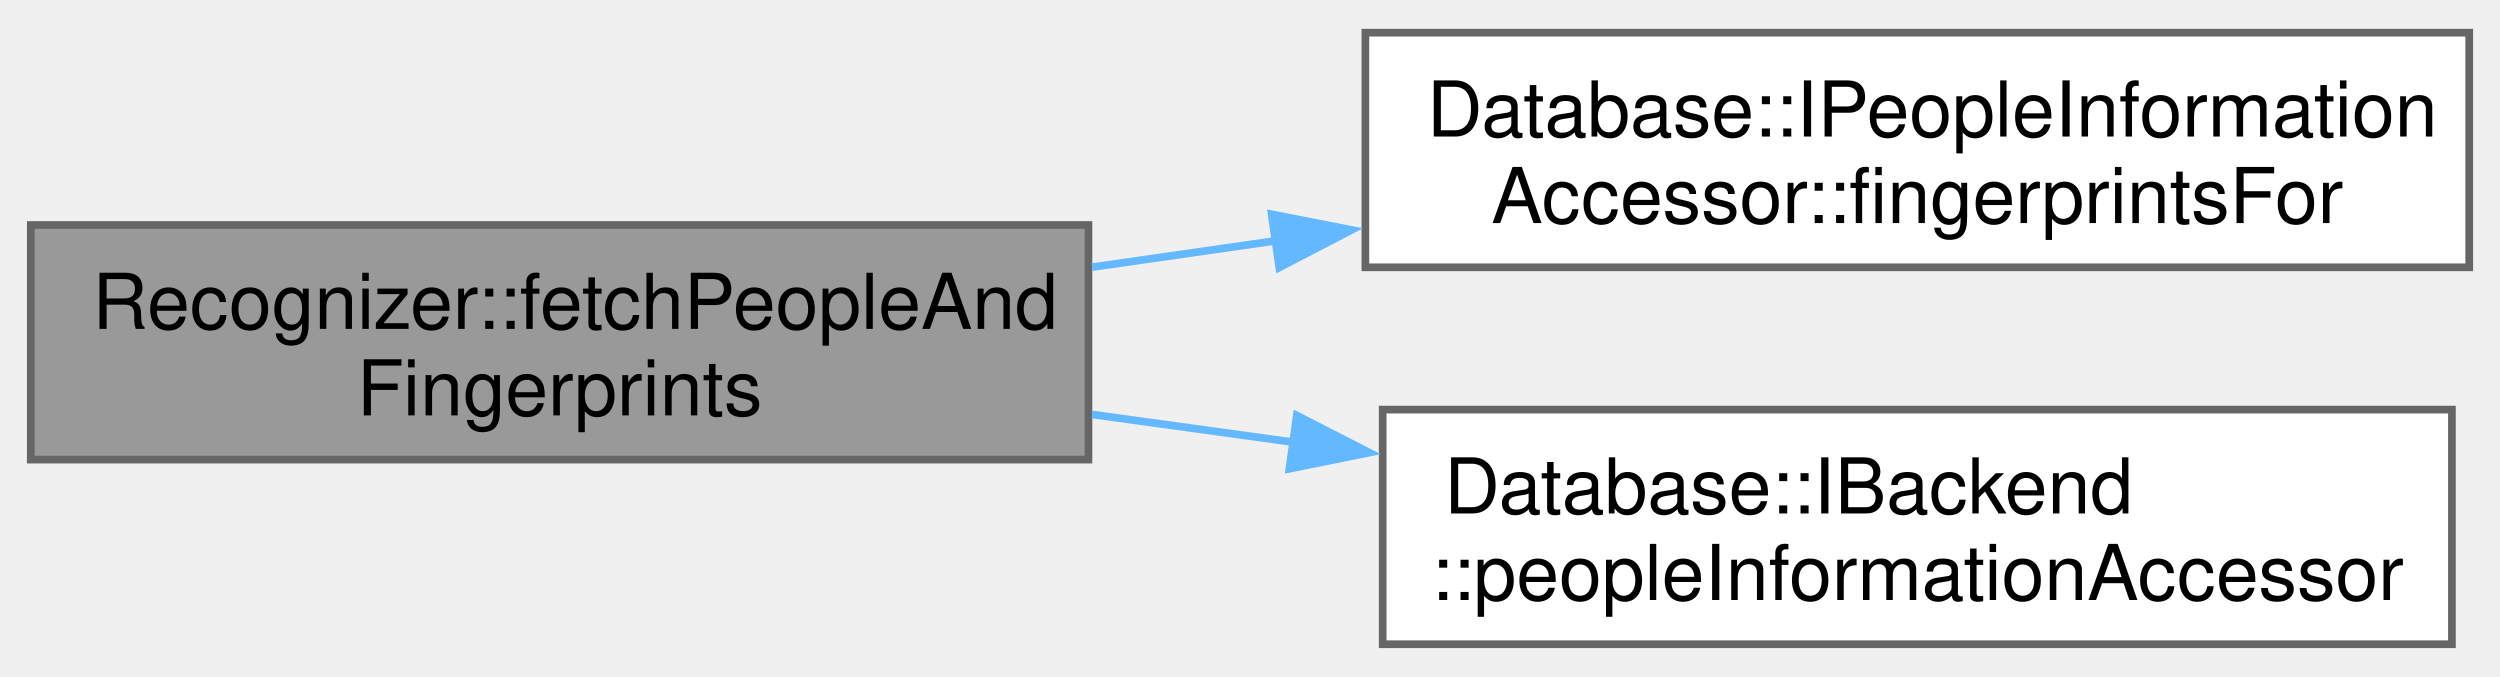
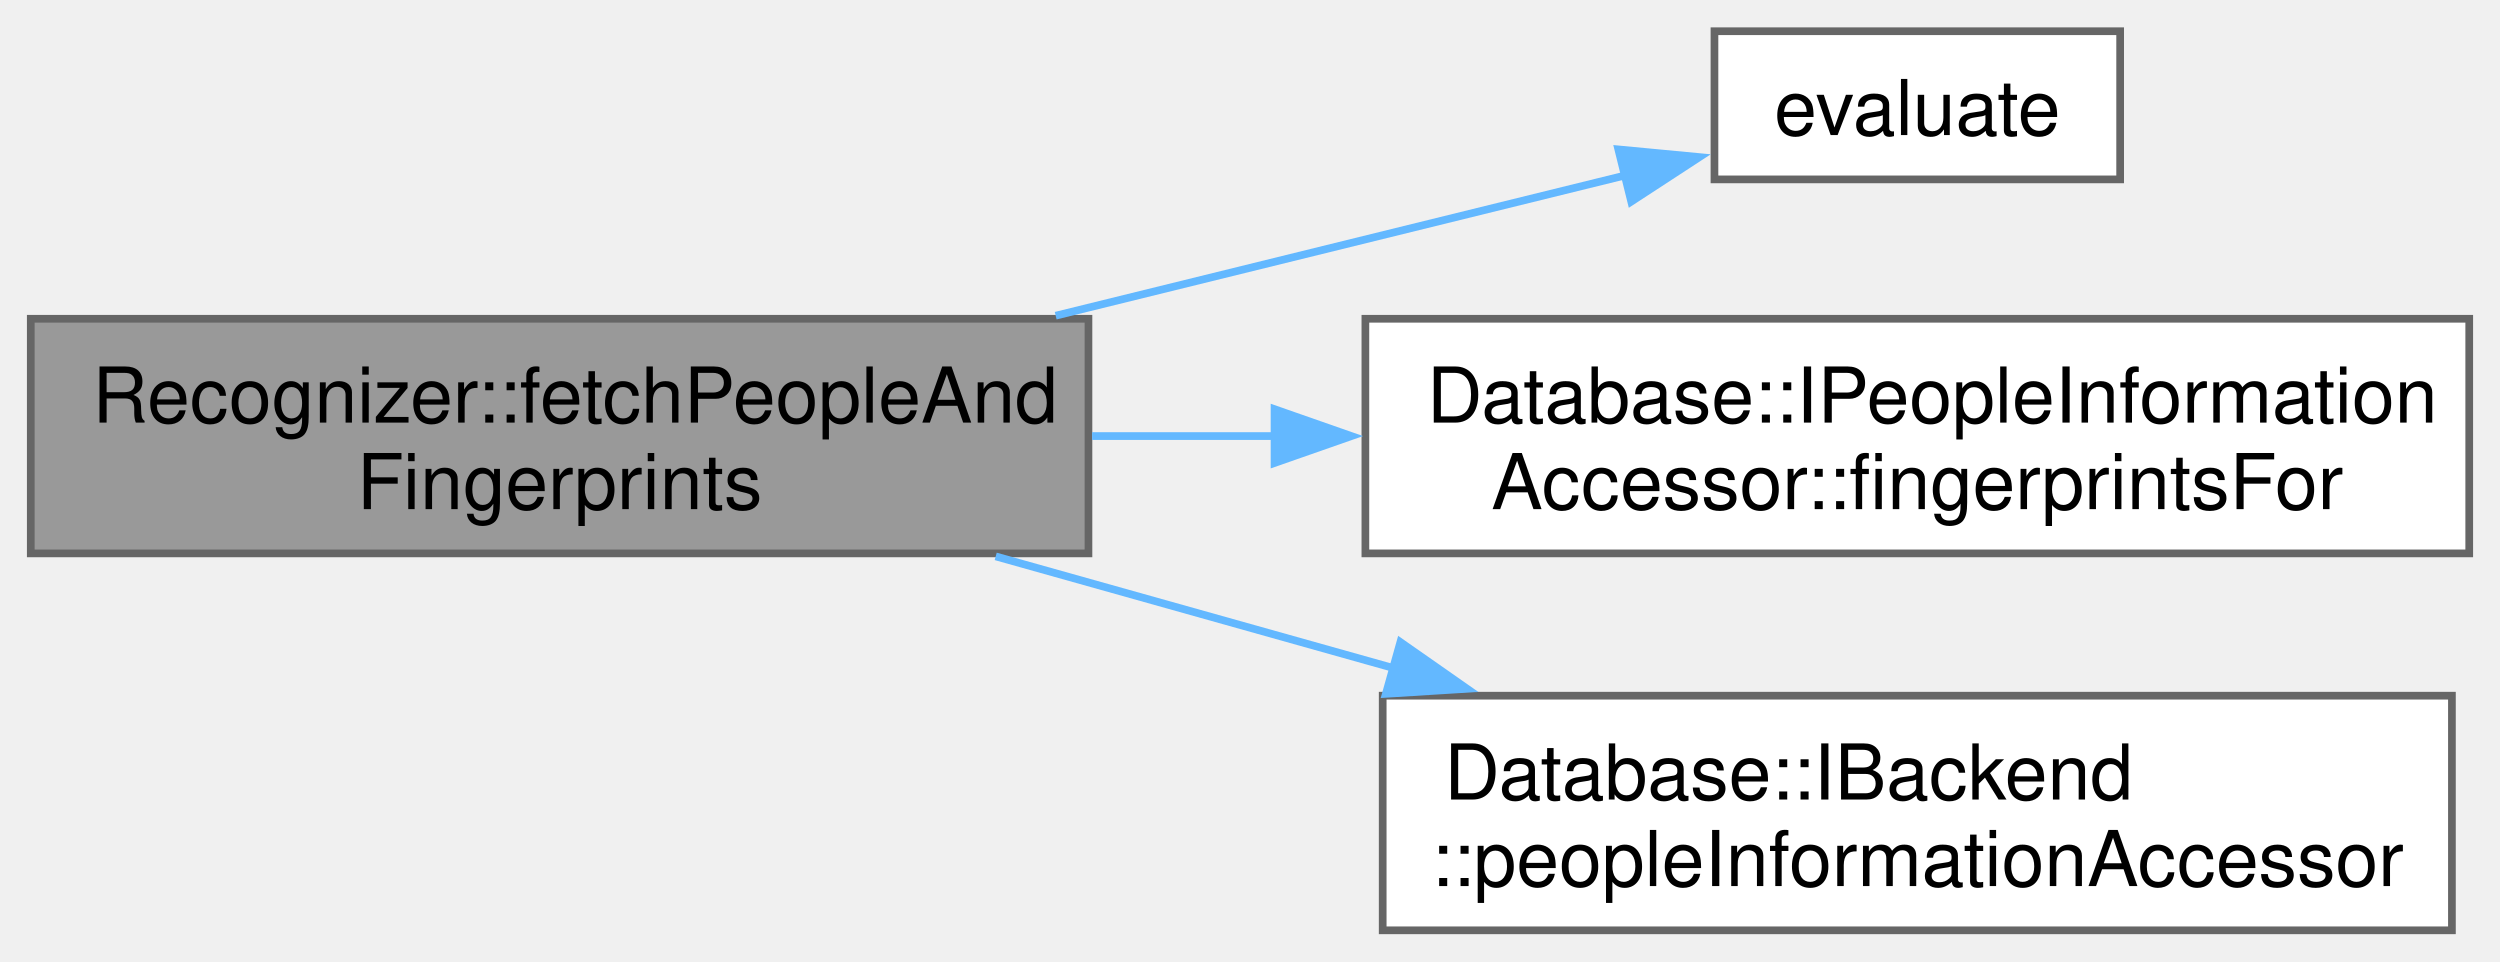
- <svg xmlns="http://www.w3.org/2000/svg" xmlns:xlink="http://www.w3.org/1999/xlink" width="325pt" height="88pt" viewBox="0.00 0.00 325.00 87.50">
-   <g id="graph0" class="graph" transform="scale(1 1) rotate(0) translate(4 83.5)">
+ <svg xmlns="http://www.w3.org/2000/svg" xmlns:xlink="http://www.w3.org/1999/xlink" width="325pt" height="125pt" viewBox="0.00 0.00 325.00 124.88">
+   <g id="graph0" class="graph" transform="scale(1 1) rotate(0) translate(4 120.88)">
    <g id="Node000001" class="node">
      <g id="a_Node000001">
        <a xlink:title=" ">
-           <polygon fill="#999999" stroke="#666666" points="137.5,-54.5 0,-54.5 0,-24 137.5,-24 137.5,-54.5" />
-           <text text-anchor="start" x="8" y="-41" font-family="Helvetica,sans-Serif" font-size="10.00">Recognizer::fetchPeopleAnd</text>
-           <text text-anchor="middle" x="68.75" y="-29.75" font-family="Helvetica,sans-Serif" font-size="10.00">Fingerprints</text>
+           <polygon fill="#999999" stroke="#666666" points="137.5,-79.5 0,-79.5 0,-49 137.5,-49 137.5,-79.5" />
+           <text text-anchor="start" x="8" y="-66" font-family="Helvetica,sans-Serif" font-size="10.00">Recognizer::fetchPeopleAnd</text>
+           <text text-anchor="middle" x="68.75" y="-54.75" font-family="Helvetica,sans-Serif" font-size="10.00">Fingerprints</text>
        </a>
      </g>
    </g>
    <g id="Node000002" class="node">
      <g id="a_Node000002">
+         <a xlink:href="../../d4/d20/task__executor__utils_8hpp.html#a3f0aa9b30c11096d7aa5e0e982b1c7a5" target="_top" xlink:title=" ">
+           <polygon fill="white" stroke="#666666" points="271.62,-116.88 218.88,-116.88 218.88,-97.62 271.62,-97.62 271.62,-116.88" />
+           <text text-anchor="middle" x="245.25" y="-103.38" font-family="Helvetica,sans-Serif" font-size="10.00">evaluate</text>
+         </a>
+       </g>
+     </g>
+     <g id="edge1_Node000001_Node000002" class="edge">
+       <g id="a_edge1_Node000001_Node000002">
+         <a xlink:title=" ">
+           <path fill="none" stroke="#63b8ff" d="M133.24,-79.9C158.19,-86.04 185.94,-92.88 207.45,-98.18" />
+           <polygon fill="#63b8ff" stroke="#63b8ff" points="206.38,-101.52 216.93,-100.52 208.06,-94.73 206.38,-101.52" />
+         </a>
+       </g>
+     </g>
+     <g id="Node000003" class="node">
+       <g id="a_Node000003">
        <a xlink:href="../../d1/d8a/class_database_1_1_i_people_information_accessor.html#a141df89784a9eed74c15f755d59e8aec" target="_top" xlink:title=" ">
          <polygon fill="white" stroke="#666666" points="317,-79.5 173.5,-79.5 173.5,-49 317,-49 317,-79.5" />
          <text text-anchor="start" x="181.5" y="-66" font-family="Helvetica,sans-Serif" font-size="10.00">Database::IPeopleInformation</text>
          <text text-anchor="middle" x="245.25" y="-54.75" font-family="Helvetica,sans-Serif" font-size="10.00">Accessor::fingerprintsFor</text>
        </a>
      </g>
    </g>
-     <g id="edge1_Node000001_Node000002" class="edge">
-       <g id="a_edge1_Node000001_Node000002">
+     <g id="edge2_Node000001_Node000003" class="edge">
+       <g id="a_edge2_Node000001_Node000003">
        <a xlink:title=" ">
-           <path fill="none" stroke="#63b8ff" d="M137.97,-49.02C145.83,-50.15 153.91,-51.31 161.93,-52.46" />
-           <polygon fill="#63b8ff" stroke="#63b8ff" points="161.31,-55.9 171.71,-53.86 162.3,-48.97 161.31,-55.9" />
+           <path fill="none" stroke="#63b8ff" d="M137.97,-64.25C145.83,-64.25 153.91,-64.25 161.93,-64.25" />
+           <polygon fill="#63b8ff" stroke="#63b8ff" points="161.69,-67.75 171.69,-64.25 161.69,-60.75 161.69,-67.75" />
        </a>
      </g>
    </g>
-     <g id="Node000003" class="node">
-       <g id="a_Node000003">
+     <g id="Node000004" class="node">
+       <g id="a_Node000004">
        <a xlink:href="../../d2/ddd/struct_database_1_1_i_backend.html#a222cff3bd2b3381069cdd58b275d426d" target="_top" xlink:title=" ">
          <polygon fill="white" stroke="#666666" points="314.75,-30.5 175.75,-30.5 175.75,0 314.75,0 314.75,-30.5" />
          <text text-anchor="start" x="183.75" y="-17" font-family="Helvetica,sans-Serif" font-size="10.00">Database::IBackend</text>
          <text text-anchor="middle" x="245.25" y="-5.75" font-family="Helvetica,sans-Serif" font-size="10.00">::peopleInformationAccessor</text>
        </a>
      </g>
    </g>
-     <g id="edge2_Node000001_Node000003" class="edge">
-       <g id="a_edge2_Node000001_Node000003">
+     <g id="edge3_Node000001_Node000004" class="edge">
+       <g id="a_edge3_Node000001_Node000004">
        <a xlink:title=" ">
-           <path fill="none" stroke="#63b8ff" d="M137.97,-29.87C146.54,-28.69 155.37,-27.47 164.11,-26.27" />
-           <polygon fill="#63b8ff" stroke="#63b8ff" points="164.58,-29.74 174.01,-24.91 163.62,-22.81 164.58,-29.74" />
+           <path fill="none" stroke="#63b8ff" d="M125.44,-48.61C141.89,-43.99 160.06,-38.89 177.15,-34.09" />
+           <polygon fill="#63b8ff" stroke="#63b8ff" points="178.05,-37.47 186.73,-31.4 176.16,-30.74 178.05,-37.47" />
        </a>
      </g>
    </g>
  </g>
</svg>
